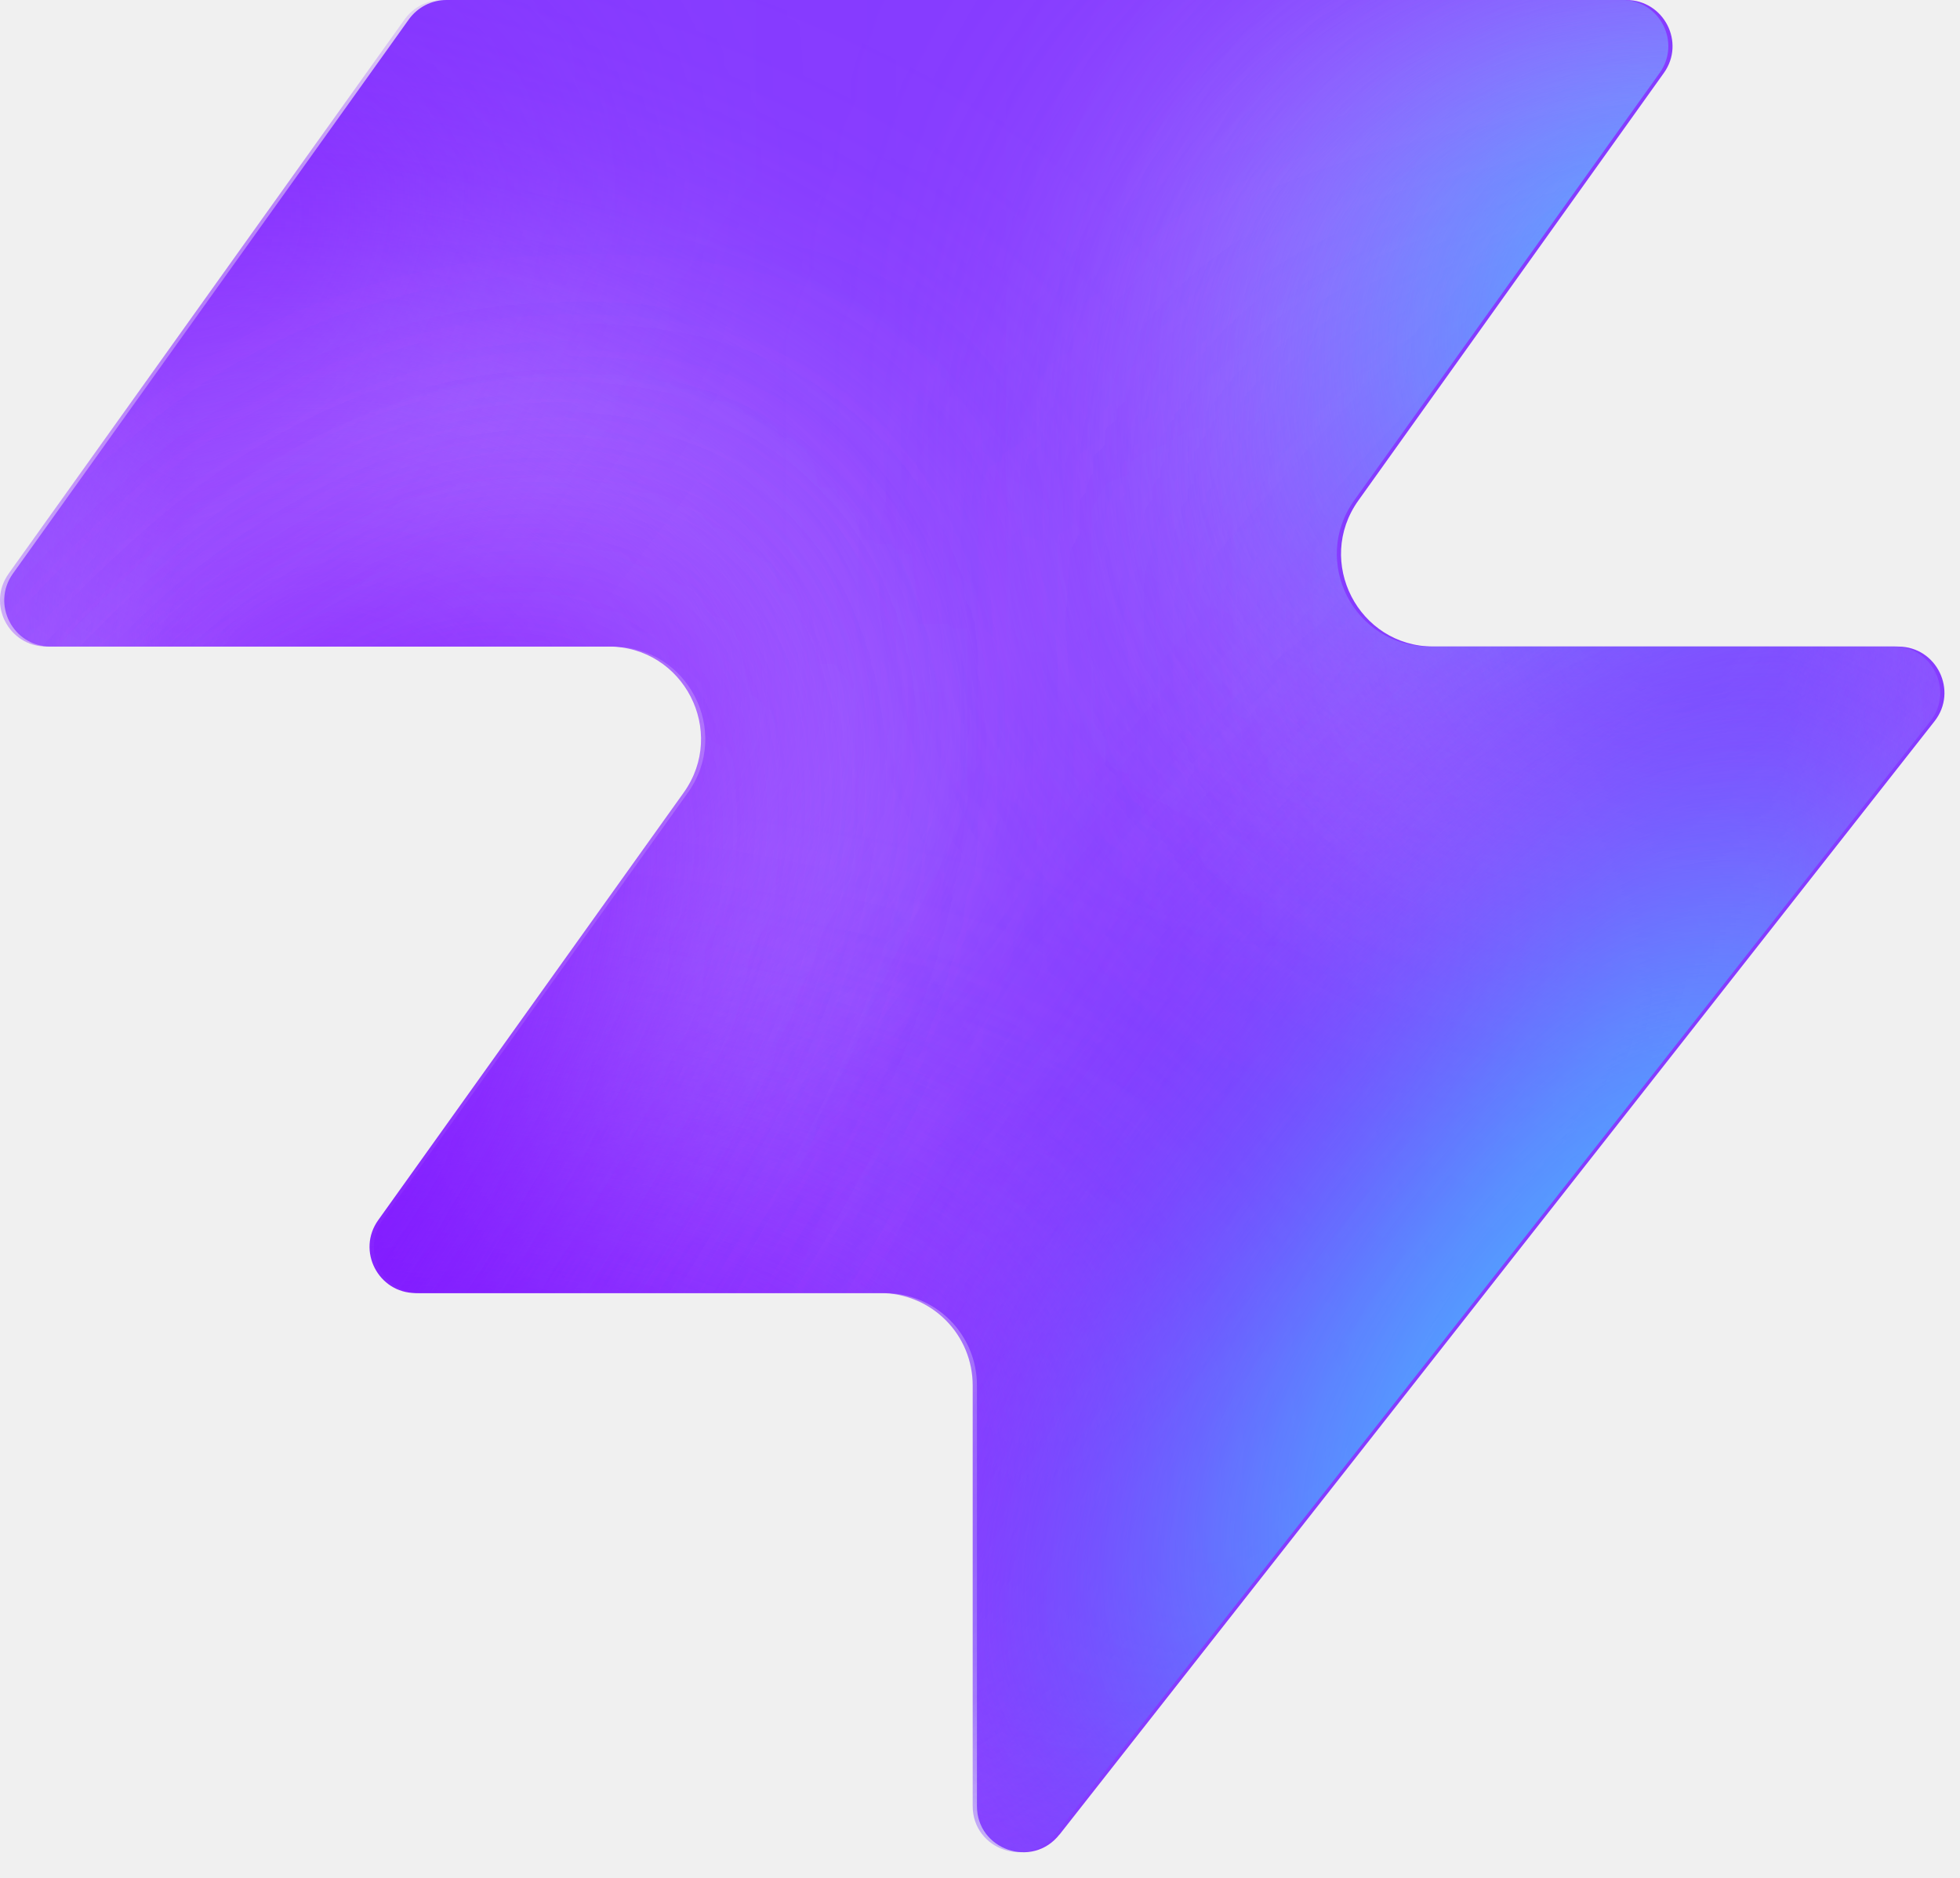
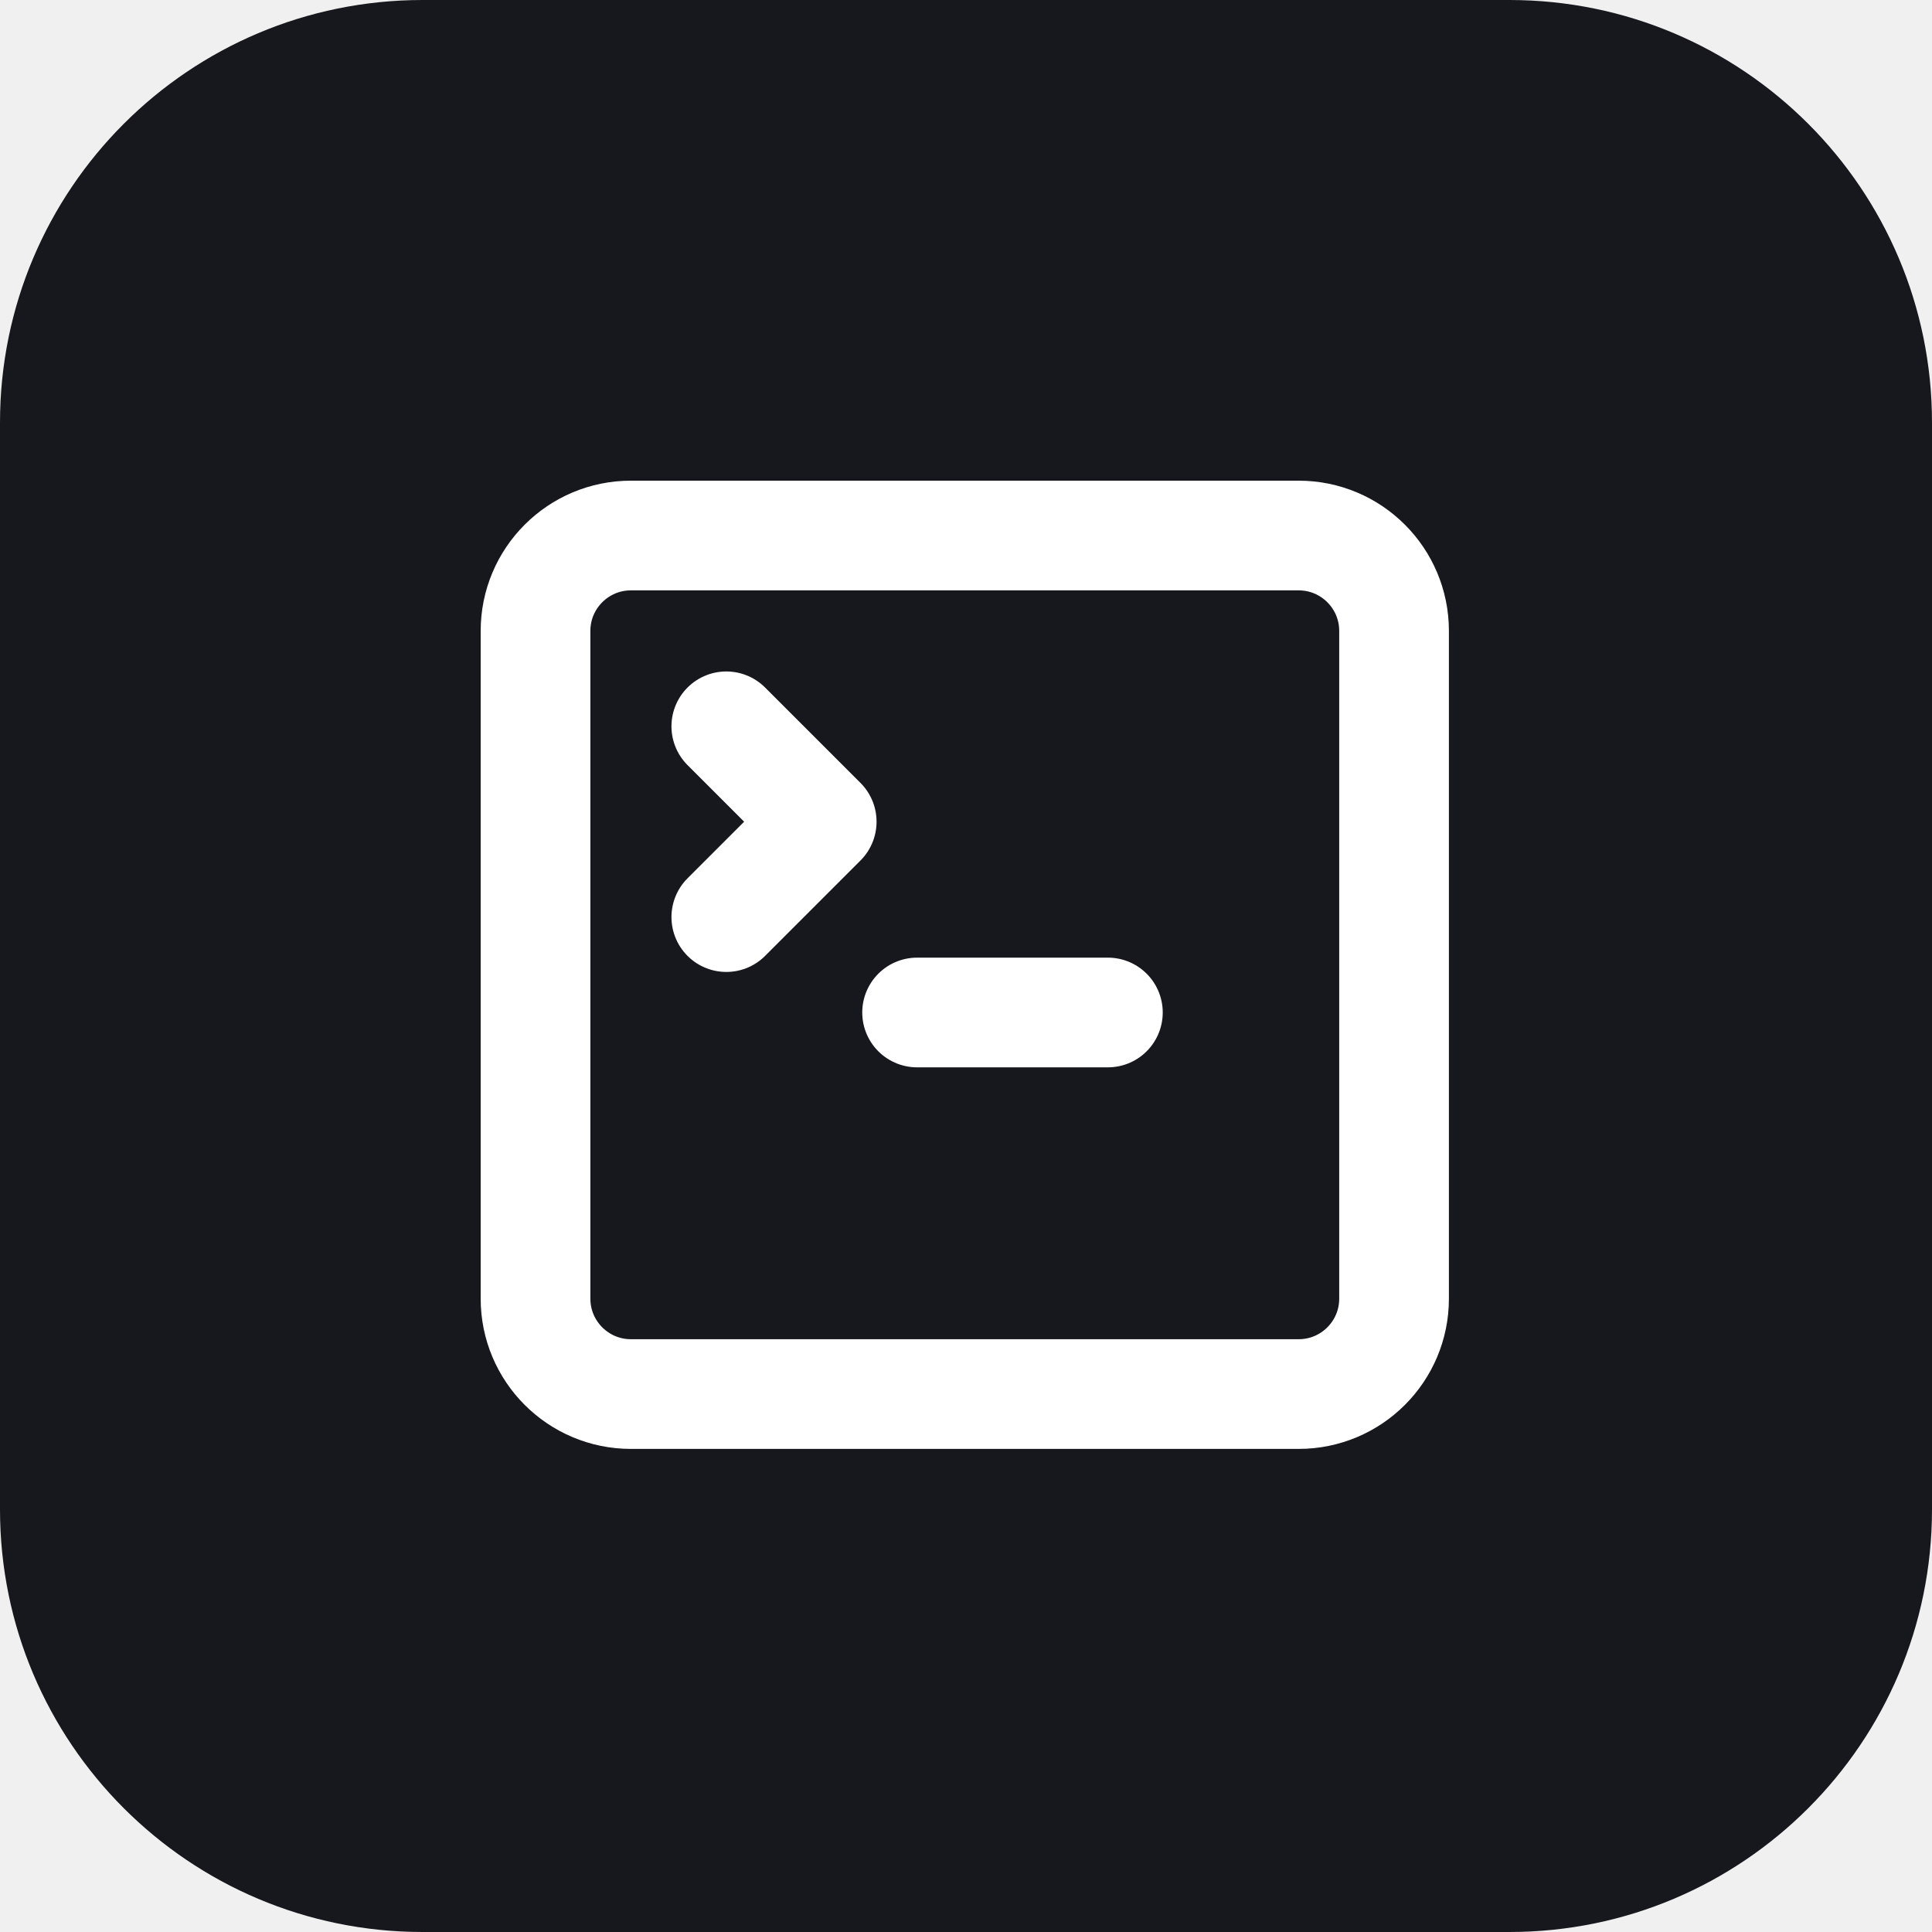
- <svg xmlns="http://www.w3.org/2000/svg" width="48" height="46" fill="none" viewBox="0 0 48 46">
-   <path fill="#863bff" d="M25.946 44.938c-.664.845-2.021.375-2.021-.698V33.937a2.26 2.26 0 0 0-2.262-2.262H10.287c-.92 0-1.456-1.04-.92-1.788l7.48-10.471c1.07-1.497 0-3.578-1.842-3.578H1.237c-.92 0-1.456-1.04-.92-1.788L10.013.474c.214-.297.556-.474.92-.474h28.894c.92 0 1.456 1.04.92 1.788l-7.48 10.471c-1.07 1.498 0 3.579 1.842 3.579h11.377c.943 0 1.473 1.088.89 1.83L25.947 44.94z" style="fill:#863bff;fill:color(display-p3 .525 .23 1);fill-opacity:1" />
-   <mask id="a" width="48" height="46" x="0" y="0" maskUnits="userSpaceOnUse" style="mask-type:alpha">
-     <path fill="#000" d="M25.842 44.938c-.664.844-2.021.375-2.021-.698V33.937a2.26 2.26 0 0 0-2.262-2.262H10.183c-.92 0-1.456-1.04-.92-1.788l7.48-10.471c1.07-1.498 0-3.579-1.842-3.579H1.133c-.92 0-1.456-1.04-.92-1.787L9.91.473c.214-.297.556-.474.92-.474h28.894c.92 0 1.456 1.04.92 1.788l-7.48 10.471c-1.07 1.498 0 3.578 1.842 3.578h11.377c.943 0 1.473 1.088.89 1.832L25.843 44.94z" style="fill:#000;fill-opacity:1" />
-   </mask>
-   <g mask="url(#a)">
-     <g filter="url(#b)">
-       <ellipse cx="5.508" cy="14.704" fill="#ede6ff" rx="5.508" ry="14.704" style="fill:#ede6ff;fill:color(display-p3 .927 .903 1);fill-opacity:1" transform="matrix(.00324 1 1 -.00324 -4.47 31.516)" />
-     </g>
-     <g filter="url(#c)">
-       <ellipse cx="10.399" cy="29.851" fill="#ede6ff" rx="10.399" ry="29.851" style="fill:#ede6ff;fill:color(display-p3 .927 .903 1);fill-opacity:1" transform="matrix(.00324 1 1 -.00324 -39.328 7.883)" />
-     </g>
-     <g filter="url(#d)">
-       <ellipse cx="5.508" cy="30.487" fill="#7e14ff" rx="5.508" ry="30.487" style="fill:#7e14ff;fill:color(display-p3 .492 .077 1);fill-opacity:1" transform="rotate(89.814 -25.913 -14.639)scale(1 -1)" />
-     </g>
-     <g filter="url(#e)">
-       <ellipse cx="5.508" cy="30.599" fill="#7e14ff" rx="5.508" ry="30.599" style="fill:#7e14ff;fill:color(display-p3 .492 .077 1);fill-opacity:1" transform="rotate(89.814 -32.644 -3.334)scale(1 -1)" />
-     </g>
-     <g filter="url(#f)">
-       <ellipse cx="5.508" cy="30.599" fill="#7e14ff" rx="5.508" ry="30.599" style="fill:#7e14ff;fill:color(display-p3 .492 .077 1);fill-opacity:1" transform="matrix(.00324 1 1 -.00324 -34.34 30.47)" />
-     </g>
-     <g filter="url(#g)">
-       <ellipse cx="14.072" cy="22.078" fill="#ede6ff" rx="14.072" ry="22.078" style="fill:#ede6ff;fill:color(display-p3 .927 .903 1);fill-opacity:1" transform="rotate(93.35 24.506 48.493)scale(-1 1)" />
-     </g>
-     <g filter="url(#h)">
-       <ellipse cx="3.47" cy="21.501" fill="#7e14ff" rx="3.47" ry="21.501" style="fill:#7e14ff;fill:color(display-p3 .492 .077 1);fill-opacity:1" transform="rotate(89.009 28.708 47.59)scale(-1 1)" />
-     </g>
-     <g filter="url(#i)">
-       <ellipse cx="3.47" cy="21.501" fill="#7e14ff" rx="3.47" ry="21.501" style="fill:#7e14ff;fill:color(display-p3 .492 .077 1);fill-opacity:1" transform="rotate(89.009 28.708 47.59)scale(-1 1)" />
-     </g>
-     <g filter="url(#j)">
-       <ellipse cx=".387" cy="8.972" fill="#7e14ff" rx="4.407" ry="29.108" style="fill:#7e14ff;fill:color(display-p3 .492 .077 1);fill-opacity:1" transform="rotate(39.51 .387 8.972)" />
-     </g>
-     <g filter="url(#k)">
-       <ellipse cx="47.523" cy="-6.092" fill="#7e14ff" rx="4.407" ry="29.108" style="fill:#7e14ff;fill:color(display-p3 .492 .077 1);fill-opacity:1" transform="rotate(37.892 47.523 -6.092)" />
-     </g>
-     <g filter="url(#l)">
-       <ellipse cx="41.412" cy="6.333" fill="#47bfff" rx="5.971" ry="9.665" style="fill:#47bfff;fill:color(display-p3 .28 .748 1);fill-opacity:1" transform="rotate(37.892 41.412 6.333)" />
-     </g>
-     <g filter="url(#m)">
-       <ellipse cx="-1.879" cy="38.332" fill="#7e14ff" rx="4.407" ry="29.108" style="fill:#7e14ff;fill:color(display-p3 .492 .077 1);fill-opacity:1" transform="rotate(37.892 -1.88 38.332)" />
-     </g>
-     <g filter="url(#n)">
-       <ellipse cx="-1.879" cy="38.332" fill="#7e14ff" rx="4.407" ry="29.108" style="fill:#7e14ff;fill:color(display-p3 .492 .077 1);fill-opacity:1" transform="rotate(37.892 -1.88 38.332)" />
-     </g>
-     <g filter="url(#o)">
-       <ellipse cx="35.651" cy="29.907" fill="#7e14ff" rx="4.407" ry="29.108" style="fill:#7e14ff;fill:color(display-p3 .492 .077 1);fill-opacity:1" transform="rotate(37.892 35.651 29.907)" />
-     </g>
-     <g filter="url(#p)">
-       <ellipse cx="38.418" cy="32.4" fill="#47bfff" rx="5.971" ry="15.297" style="fill:#47bfff;fill:color(display-p3 .28 .748 1);fill-opacity:1" transform="rotate(37.892 38.418 32.4)" />
-     </g>
+ <svg xmlns="http://www.w3.org/2000/svg" viewBox="0 0 32 32">
+   <rect width="32" height="32" rx="7" fill="#16181d" />
+   <g transform="translate(6.5 6.5) scale(0.79)" stroke="#ffffff" stroke-width="2.3" fill="none" stroke-linecap="round" stroke-linejoin="round">
+     <rect width="18" height="18" x="3" y="3" rx="2" ry="2" />
+     <path d="m7 11 2-2-2-2" />
+     <path d="M11 13h4" />
  </g>
-   <defs>
-     <filter id="b" width="60.045" height="41.654" x="-19.77" y="16.149" color-interpolation-filters="sRGB" filterUnits="userSpaceOnUse">
-       <feFlood flood-opacity="0" result="BackgroundImageFix" />
-       <feBlend in="SourceGraphic" in2="BackgroundImageFix" result="shape" />
-       <feGaussianBlur result="effect1_foregroundBlur_2002_17158" stdDeviation="7.659" />
-     </filter>
-     <filter id="c" width="90.34" height="51.437" x="-54.613" y="-7.533" color-interpolation-filters="sRGB" filterUnits="userSpaceOnUse">
-       <feFlood flood-opacity="0" result="BackgroundImageFix" />
-       <feBlend in="SourceGraphic" in2="BackgroundImageFix" result="shape" />
-       <feGaussianBlur result="effect1_foregroundBlur_2002_17158" stdDeviation="7.659" />
-     </filter>
-     <filter id="d" width="79.355" height="29.4" x="-49.64" y="2.03" color-interpolation-filters="sRGB" filterUnits="userSpaceOnUse">
-       <feFlood flood-opacity="0" result="BackgroundImageFix" />
-       <feBlend in="SourceGraphic" in2="BackgroundImageFix" result="shape" />
-       <feGaussianBlur result="effect1_foregroundBlur_2002_17158" stdDeviation="4.596" />
-     </filter>
-     <filter id="e" width="79.579" height="29.4" x="-45.045" y="20.029" color-interpolation-filters="sRGB" filterUnits="userSpaceOnUse">
-       <feFlood flood-opacity="0" result="BackgroundImageFix" />
-       <feBlend in="SourceGraphic" in2="BackgroundImageFix" result="shape" />
-       <feGaussianBlur result="effect1_foregroundBlur_2002_17158" stdDeviation="4.596" />
-     </filter>
-     <filter id="f" width="79.579" height="29.4" x="-43.513" y="21.178" color-interpolation-filters="sRGB" filterUnits="userSpaceOnUse">
-       <feFlood flood-opacity="0" result="BackgroundImageFix" />
-       <feBlend in="SourceGraphic" in2="BackgroundImageFix" result="shape" />
-       <feGaussianBlur result="effect1_foregroundBlur_2002_17158" stdDeviation="4.596" />
-     </filter>
-     <filter id="g" width="74.749" height="58.852" x="15.756" y="-17.901" color-interpolation-filters="sRGB" filterUnits="userSpaceOnUse">
-       <feFlood flood-opacity="0" result="BackgroundImageFix" />
-       <feBlend in="SourceGraphic" in2="BackgroundImageFix" result="shape" />
-       <feGaussianBlur result="effect1_foregroundBlur_2002_17158" stdDeviation="7.659" />
-     </filter>
-     <filter id="h" width="61.377" height="25.362" x="23.548" y="2.284" color-interpolation-filters="sRGB" filterUnits="userSpaceOnUse">
-       <feFlood flood-opacity="0" result="BackgroundImageFix" />
-       <feBlend in="SourceGraphic" in2="BackgroundImageFix" result="shape" />
-       <feGaussianBlur result="effect1_foregroundBlur_2002_17158" stdDeviation="4.596" />
-     </filter>
-     <filter id="i" width="61.377" height="25.362" x="23.548" y="2.284" color-interpolation-filters="sRGB" filterUnits="userSpaceOnUse">
-       <feFlood flood-opacity="0" result="BackgroundImageFix" />
-       <feBlend in="SourceGraphic" in2="BackgroundImageFix" result="shape" />
-       <feGaussianBlur result="effect1_foregroundBlur_2002_17158" stdDeviation="4.596" />
-     </filter>
-     <filter id="j" width="56.045" height="63.649" x="-27.636" y="-22.853" color-interpolation-filters="sRGB" filterUnits="userSpaceOnUse">
-       <feFlood flood-opacity="0" result="BackgroundImageFix" />
-       <feBlend in="SourceGraphic" in2="BackgroundImageFix" result="shape" />
-       <feGaussianBlur result="effect1_foregroundBlur_2002_17158" stdDeviation="4.596" />
-     </filter>
-     <filter id="k" width="54.814" height="64.646" x="20.116" y="-38.415" color-interpolation-filters="sRGB" filterUnits="userSpaceOnUse">
-       <feFlood flood-opacity="0" result="BackgroundImageFix" />
-       <feBlend in="SourceGraphic" in2="BackgroundImageFix" result="shape" />
-       <feGaussianBlur result="effect1_foregroundBlur_2002_17158" stdDeviation="4.596" />
-     </filter>
-     <filter id="l" width="33.541" height="35.313" x="24.641" y="-11.323" color-interpolation-filters="sRGB" filterUnits="userSpaceOnUse">
-       <feFlood flood-opacity="0" result="BackgroundImageFix" />
-       <feBlend in="SourceGraphic" in2="BackgroundImageFix" result="shape" />
-       <feGaussianBlur result="effect1_foregroundBlur_2002_17158" stdDeviation="4.596" />
-     </filter>
-     <filter id="m" width="54.814" height="64.646" x="-29.286" y="6.009" color-interpolation-filters="sRGB" filterUnits="userSpaceOnUse">
-       <feFlood flood-opacity="0" result="BackgroundImageFix" />
-       <feBlend in="SourceGraphic" in2="BackgroundImageFix" result="shape" />
-       <feGaussianBlur result="effect1_foregroundBlur_2002_17158" stdDeviation="4.596" />
-     </filter>
-     <filter id="n" width="54.814" height="64.646" x="-29.286" y="6.009" color-interpolation-filters="sRGB" filterUnits="userSpaceOnUse">
-       <feFlood flood-opacity="0" result="BackgroundImageFix" />
-       <feBlend in="SourceGraphic" in2="BackgroundImageFix" result="shape" />
-       <feGaussianBlur result="effect1_foregroundBlur_2002_17158" stdDeviation="4.596" />
-     </filter>
-     <filter id="o" width="54.814" height="64.646" x="8.244" y="-2.416" color-interpolation-filters="sRGB" filterUnits="userSpaceOnUse">
-       <feFlood flood-opacity="0" result="BackgroundImageFix" />
-       <feBlend in="SourceGraphic" in2="BackgroundImageFix" result="shape" />
-       <feGaussianBlur result="effect1_foregroundBlur_2002_17158" stdDeviation="4.596" />
-     </filter>
-     <filter id="p" width="39.409" height="43.623" x="18.713" y="10.588" color-interpolation-filters="sRGB" filterUnits="userSpaceOnUse">
-       <feFlood flood-opacity="0" result="BackgroundImageFix" />
-       <feBlend in="SourceGraphic" in2="BackgroundImageFix" result="shape" />
-       <feGaussianBlur result="effect1_foregroundBlur_2002_17158" stdDeviation="4.596" />
-     </filter>
-   </defs>
</svg>
